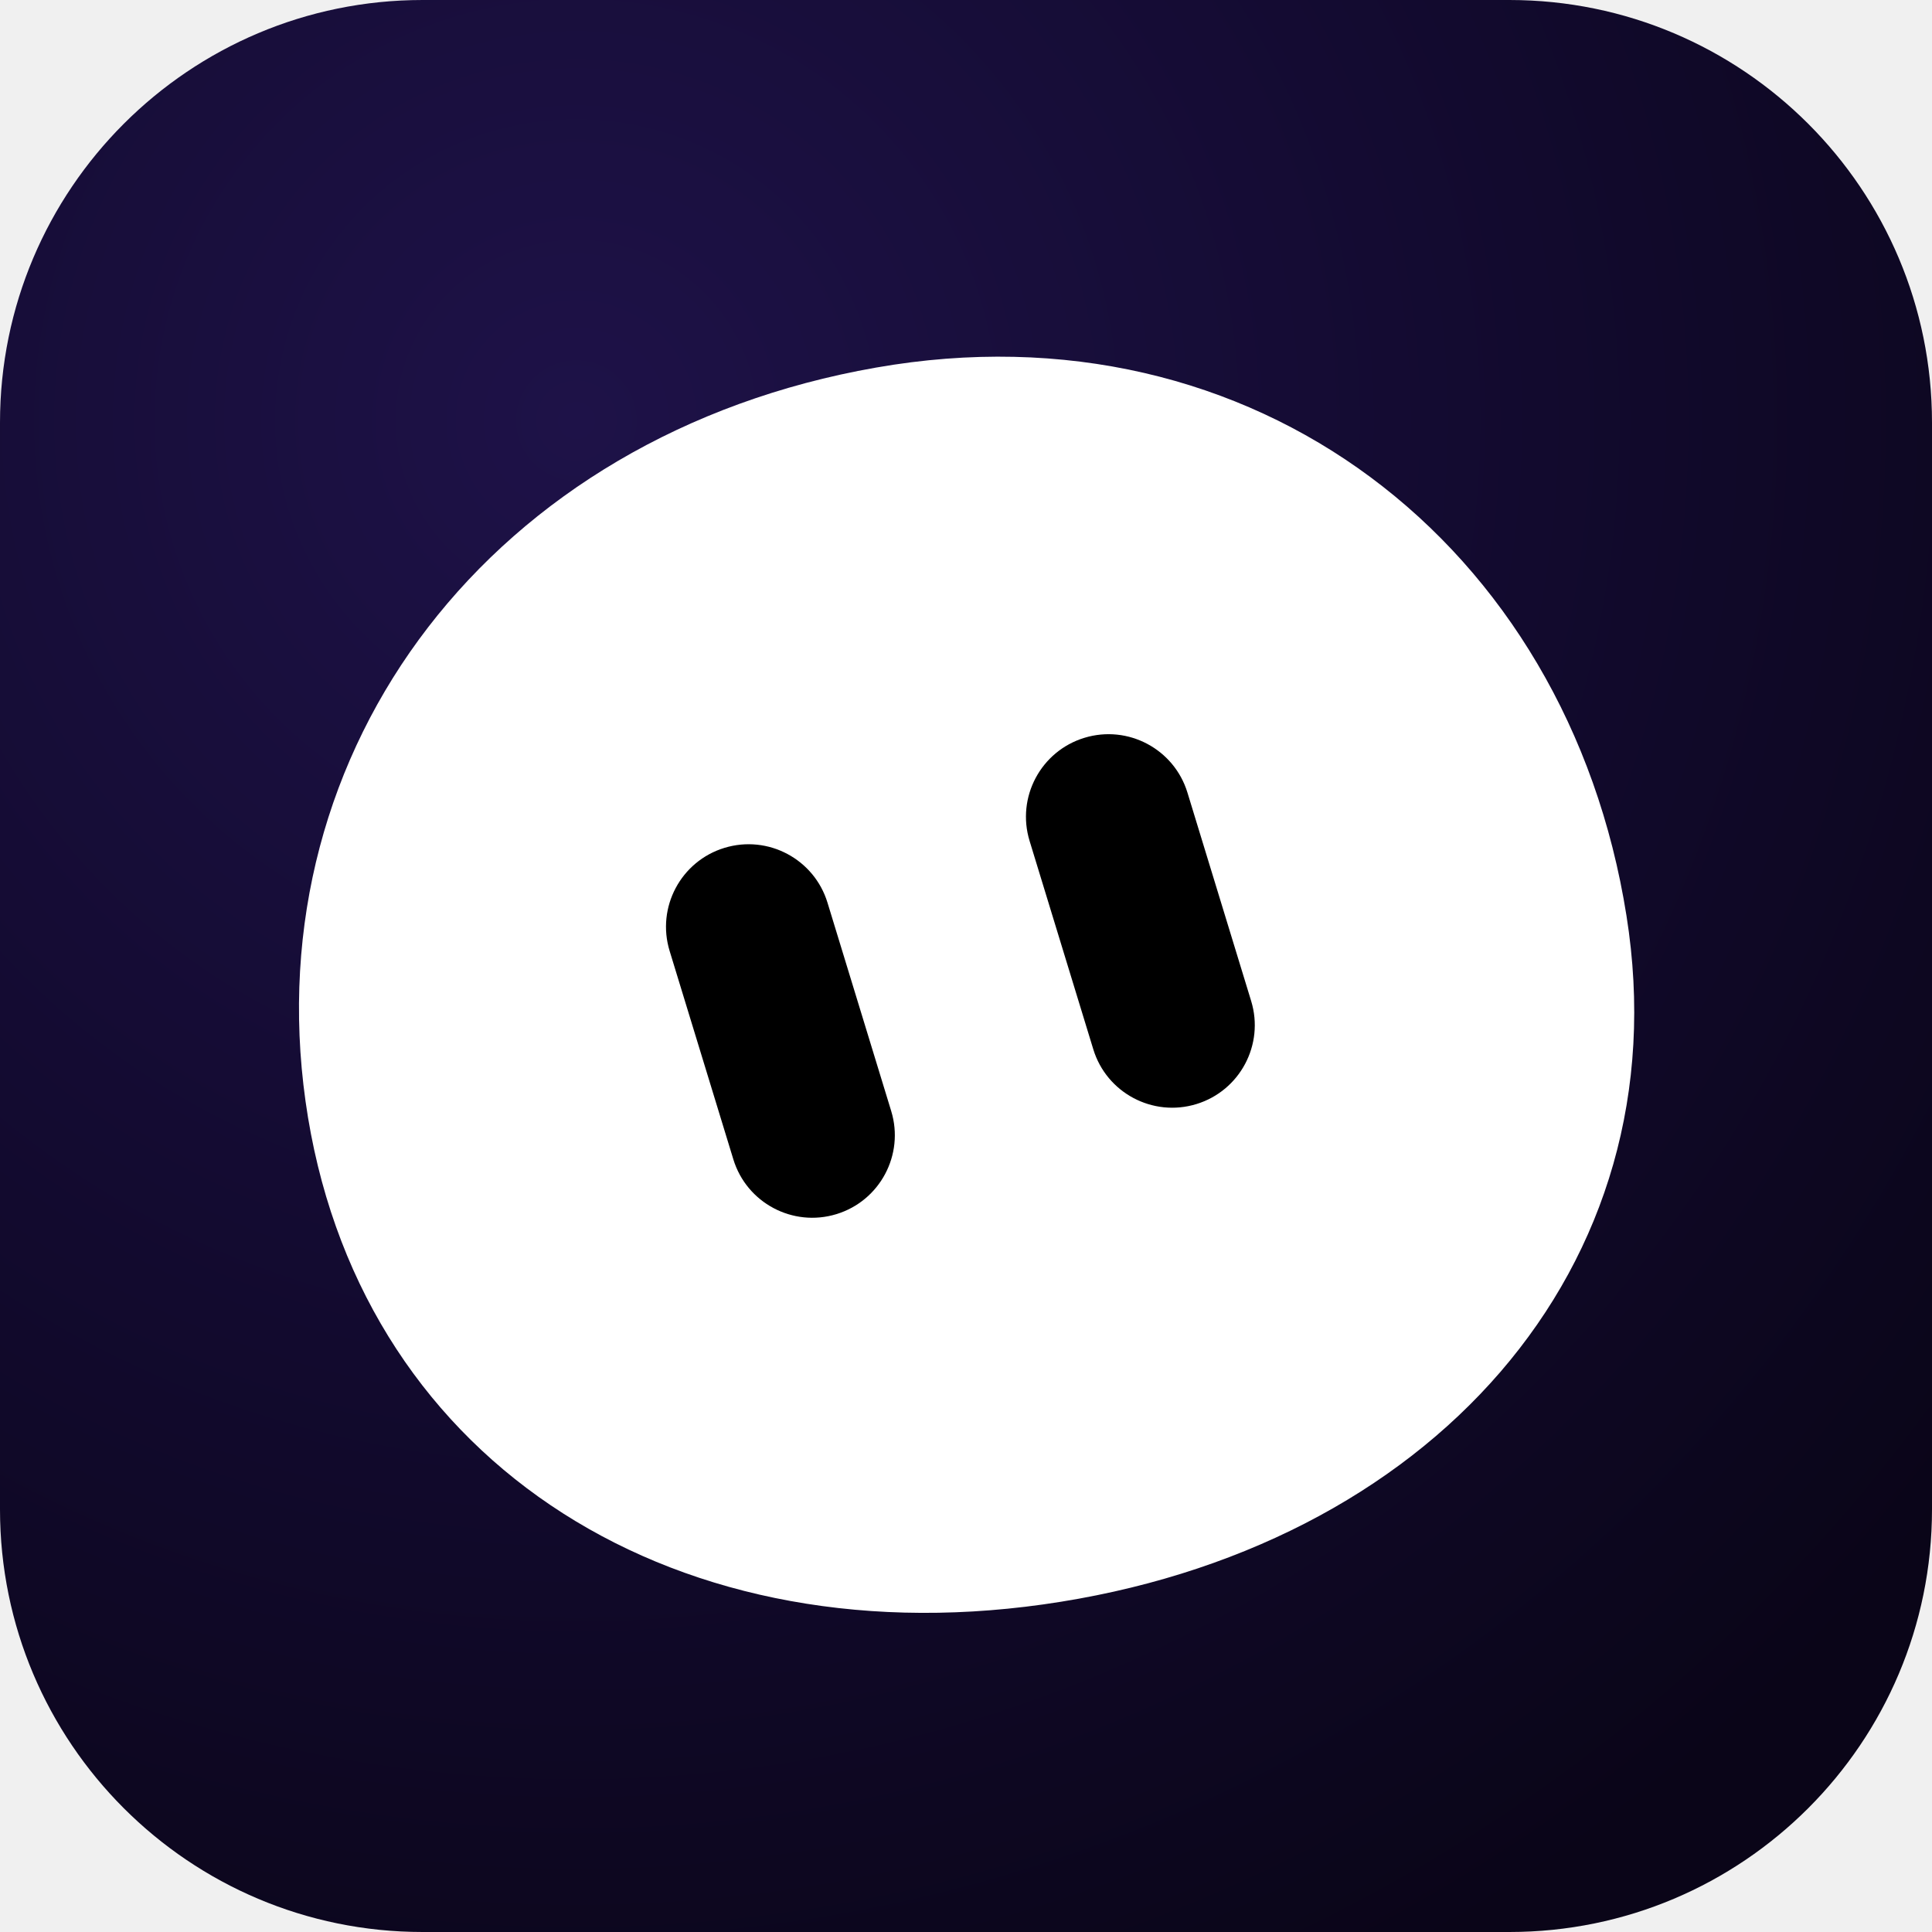
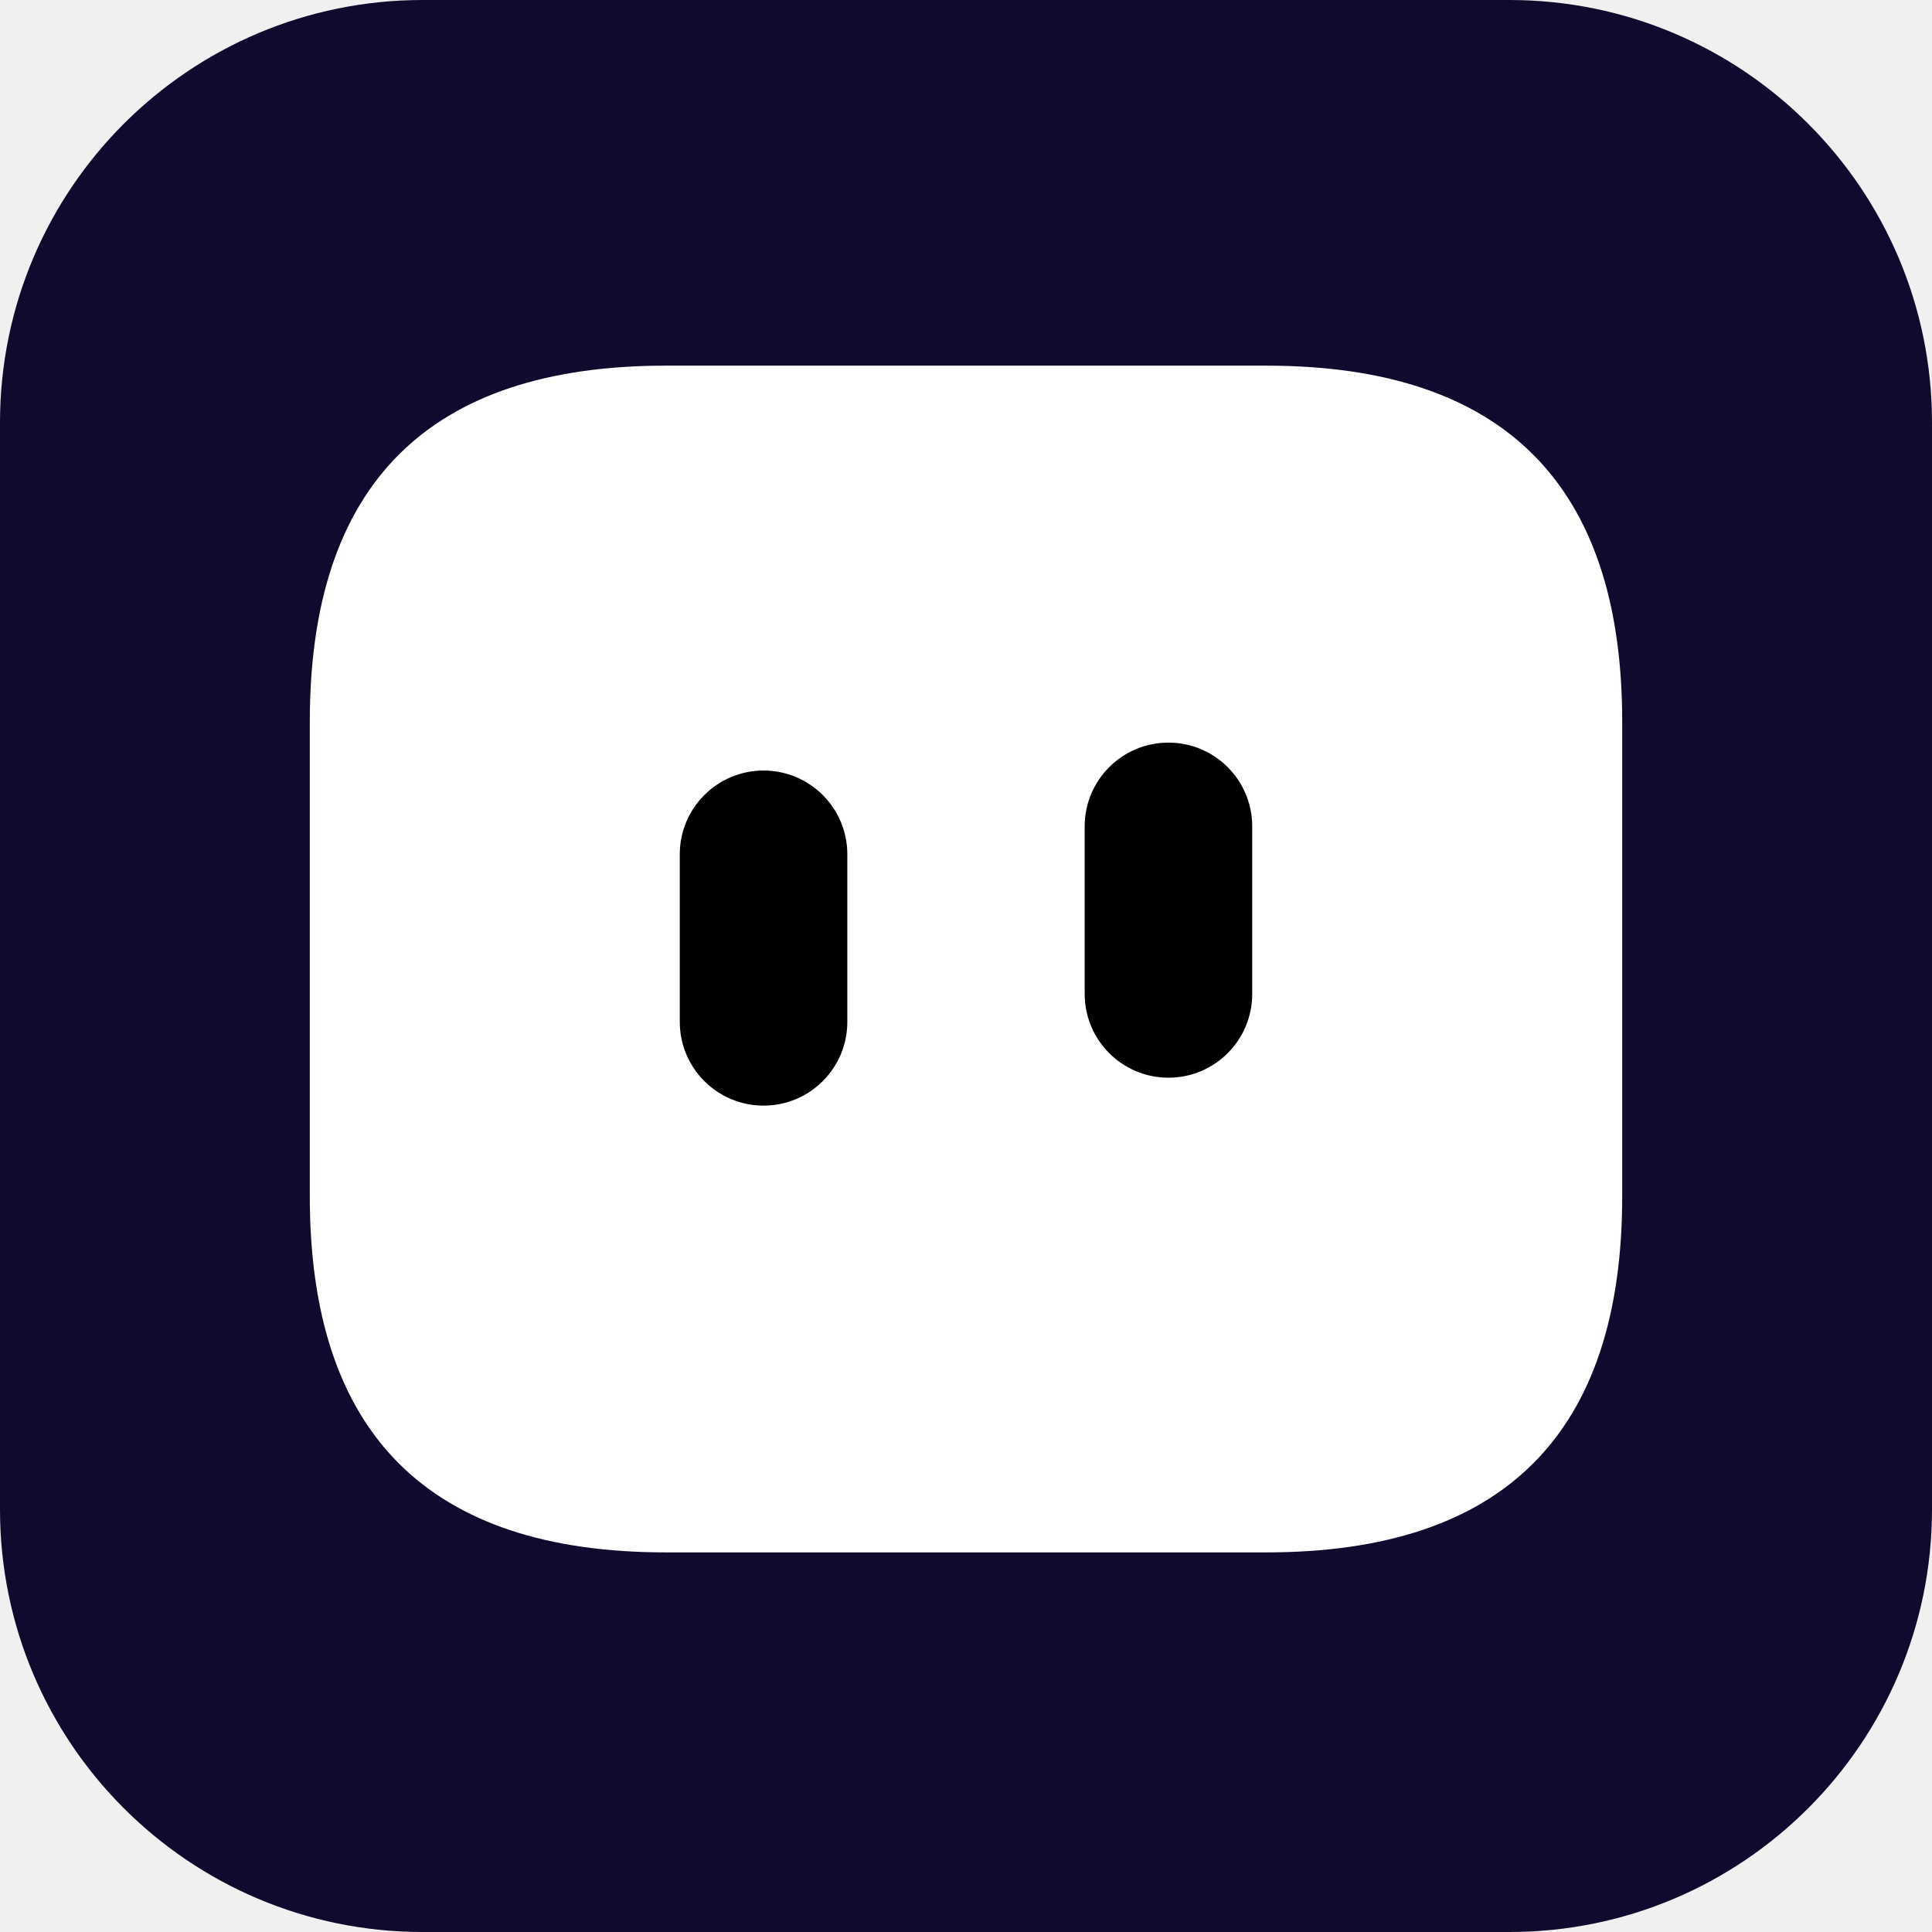
<svg xmlns="http://www.w3.org/2000/svg" width="512" height="512" viewBox="0 0 512 512" fill="none">
-   <defs>
-     <radialGradient id="bg" cx="30%" cy="22%" r="90%">
-       <stop offset="0%" stop-color="#1E1248" />
-       <stop offset="55%" stop-color="#120A2E" />
-       <stop offset="100%" stop-color="#0A0518" />
-     </radialGradient>
-   </defs>
-   <rect x="0" y="0" width="512" height="512" rx="112" fill="url(#bg)" />
-   <g transform="translate(256 262) scale(1.75) translate(-160 -147)">
-     <g transform="rotate(-8 160 150)">
-       <path d="M160 52 C218 50 260 93 261 150 C262 204 218 241 159 241 C101 241 59 204 59 150 C59 96 101 54 160 52Z" fill="#FFFFFF" />
-       <g fill="#000000" transform="rotate(-9 160 146)">
-         <rect x="119" y="116" width="25" height="58" rx="12.5" />
-         <rect x="176" y="116" width="25" height="58" rx="12.5" />
-       </g>
+   <rect width="512" height="512" rx="112" fill="#120A2E" />
+   <g transform="translate(256 256) scale(1.85) translate(-160 -148)">
+     <path d="M117 62 H203 Q254 62 254 113 V181 Q254 232 203 232 H117 Q66 232 66 181 V113 Q66 62 117 62Z" fill="#FFFFFF" />
+     <g fill="#000000">
+       <rect x="119" y="120" width="24" height="48" rx="12" />
+       <rect x="177" y="116" width="24" height="48" rx="12" />
    </g>
  </g>
</svg>
